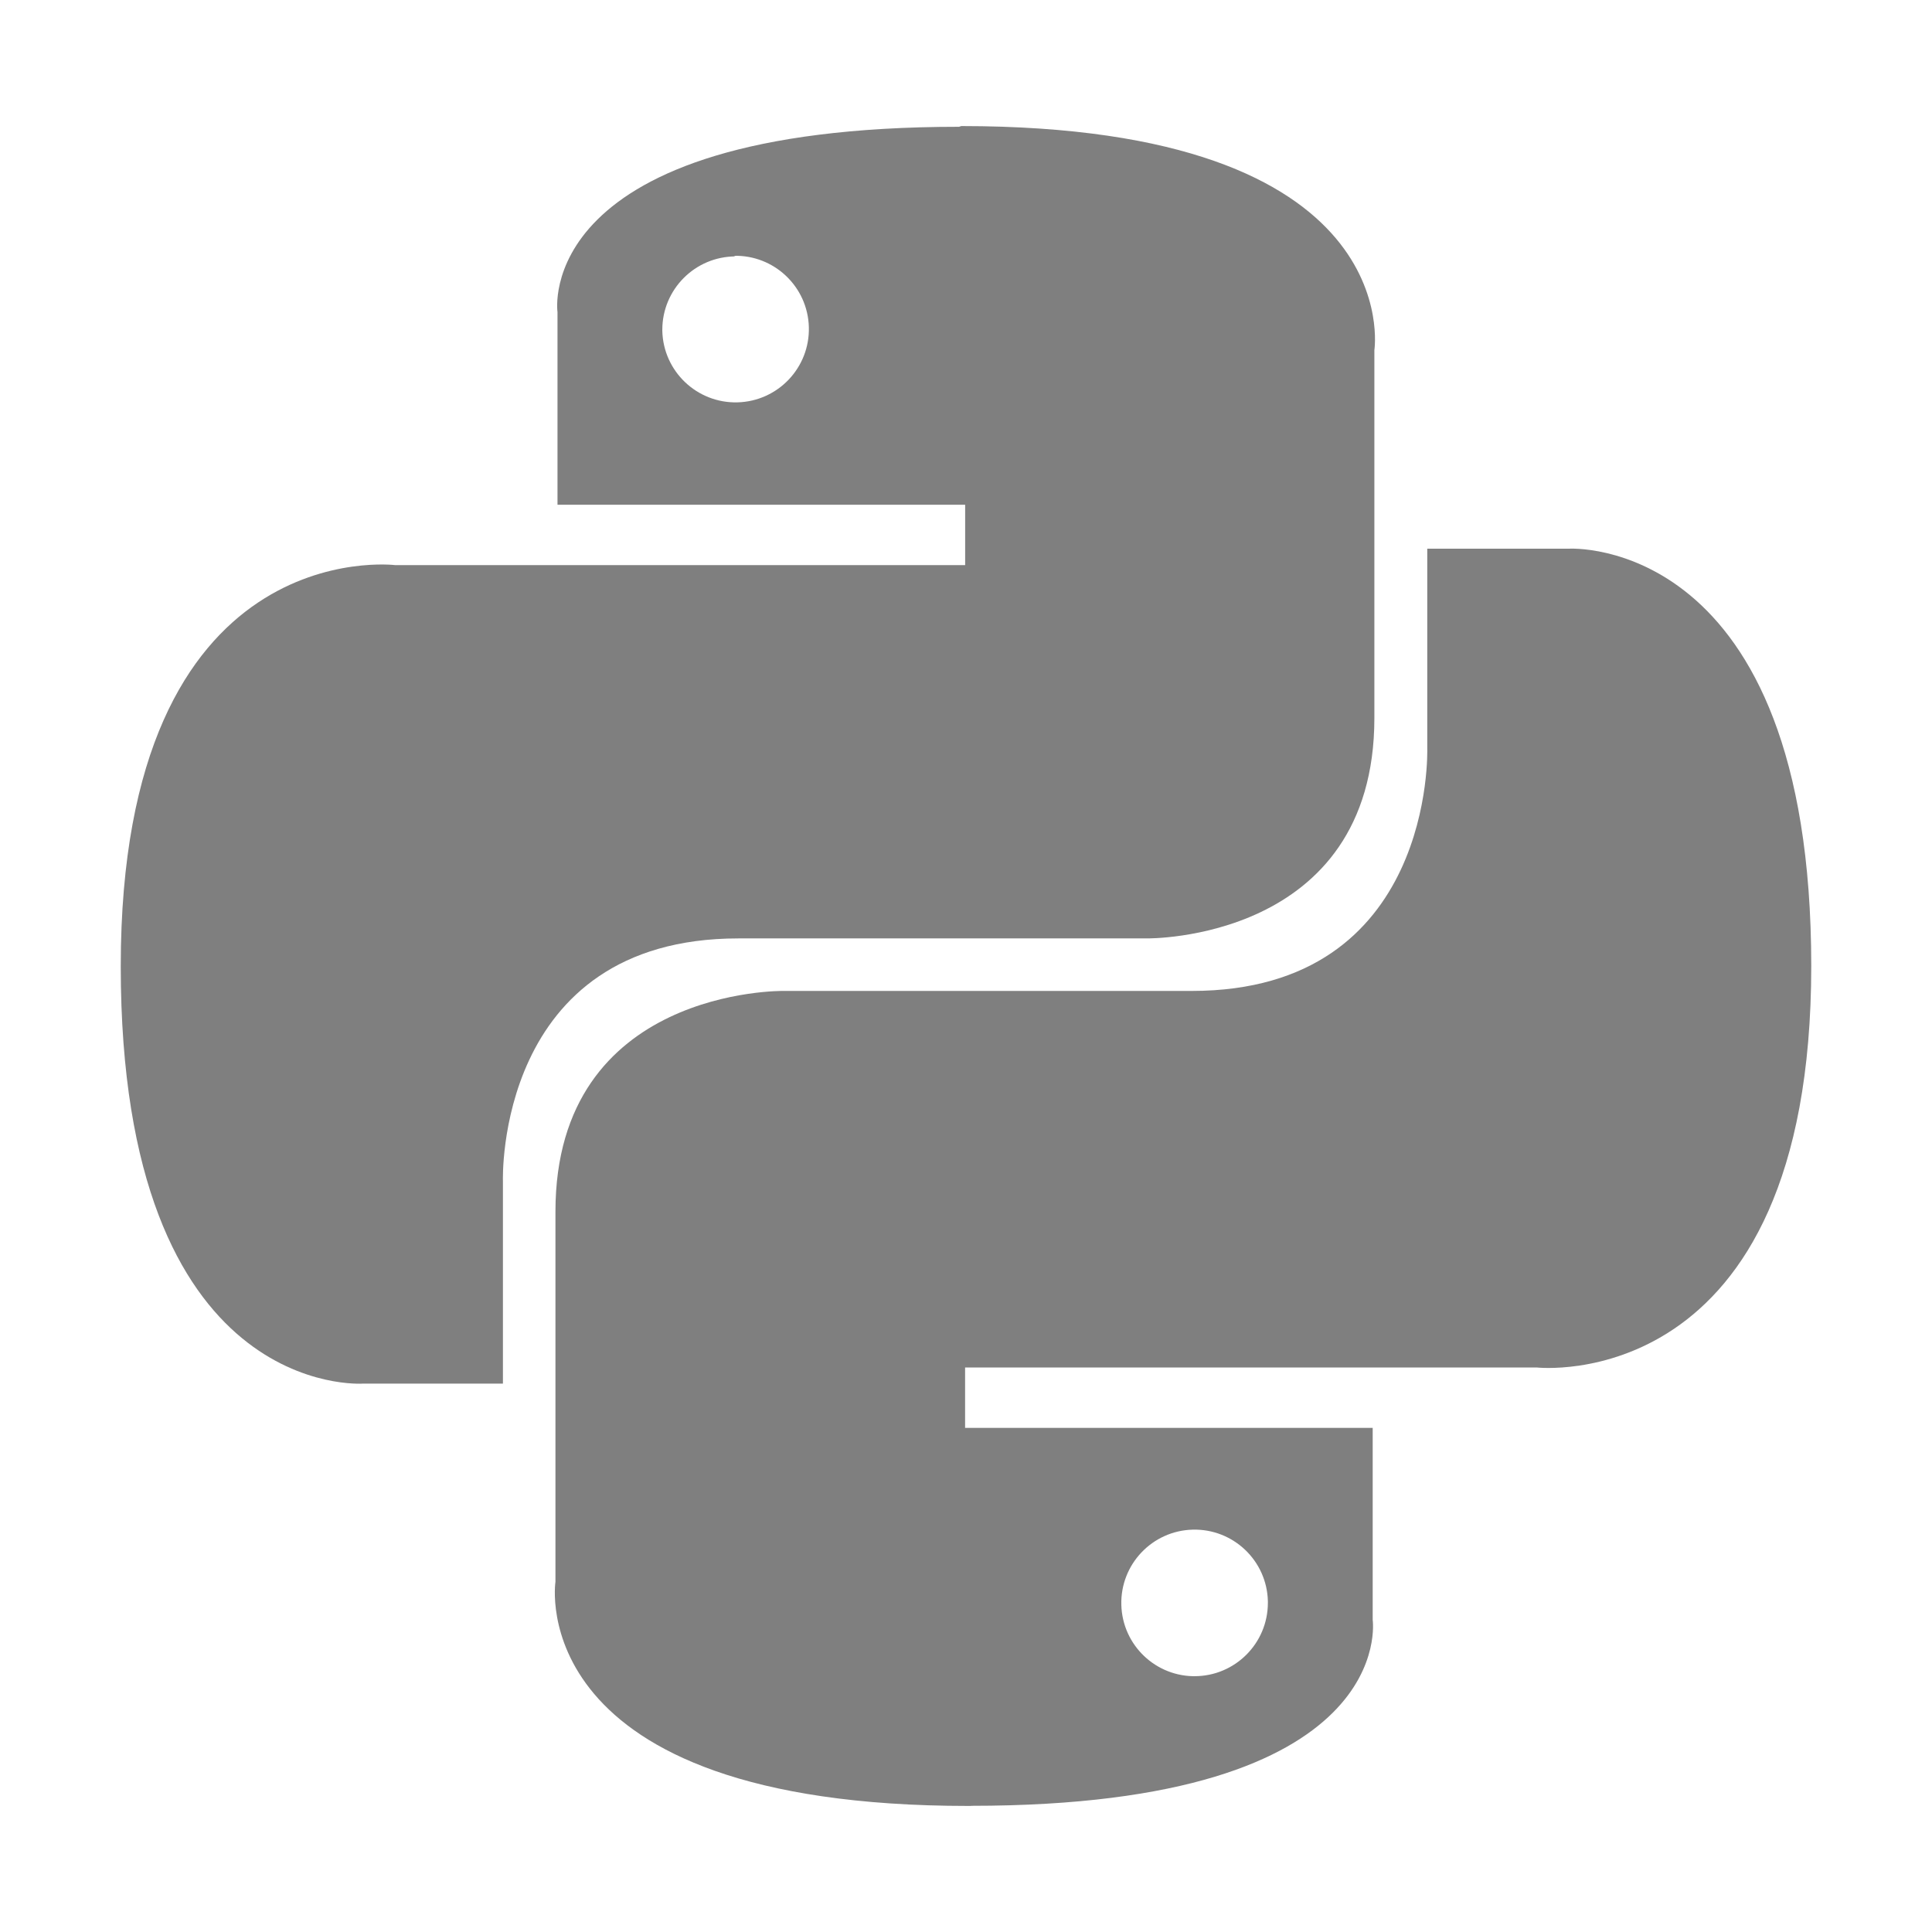
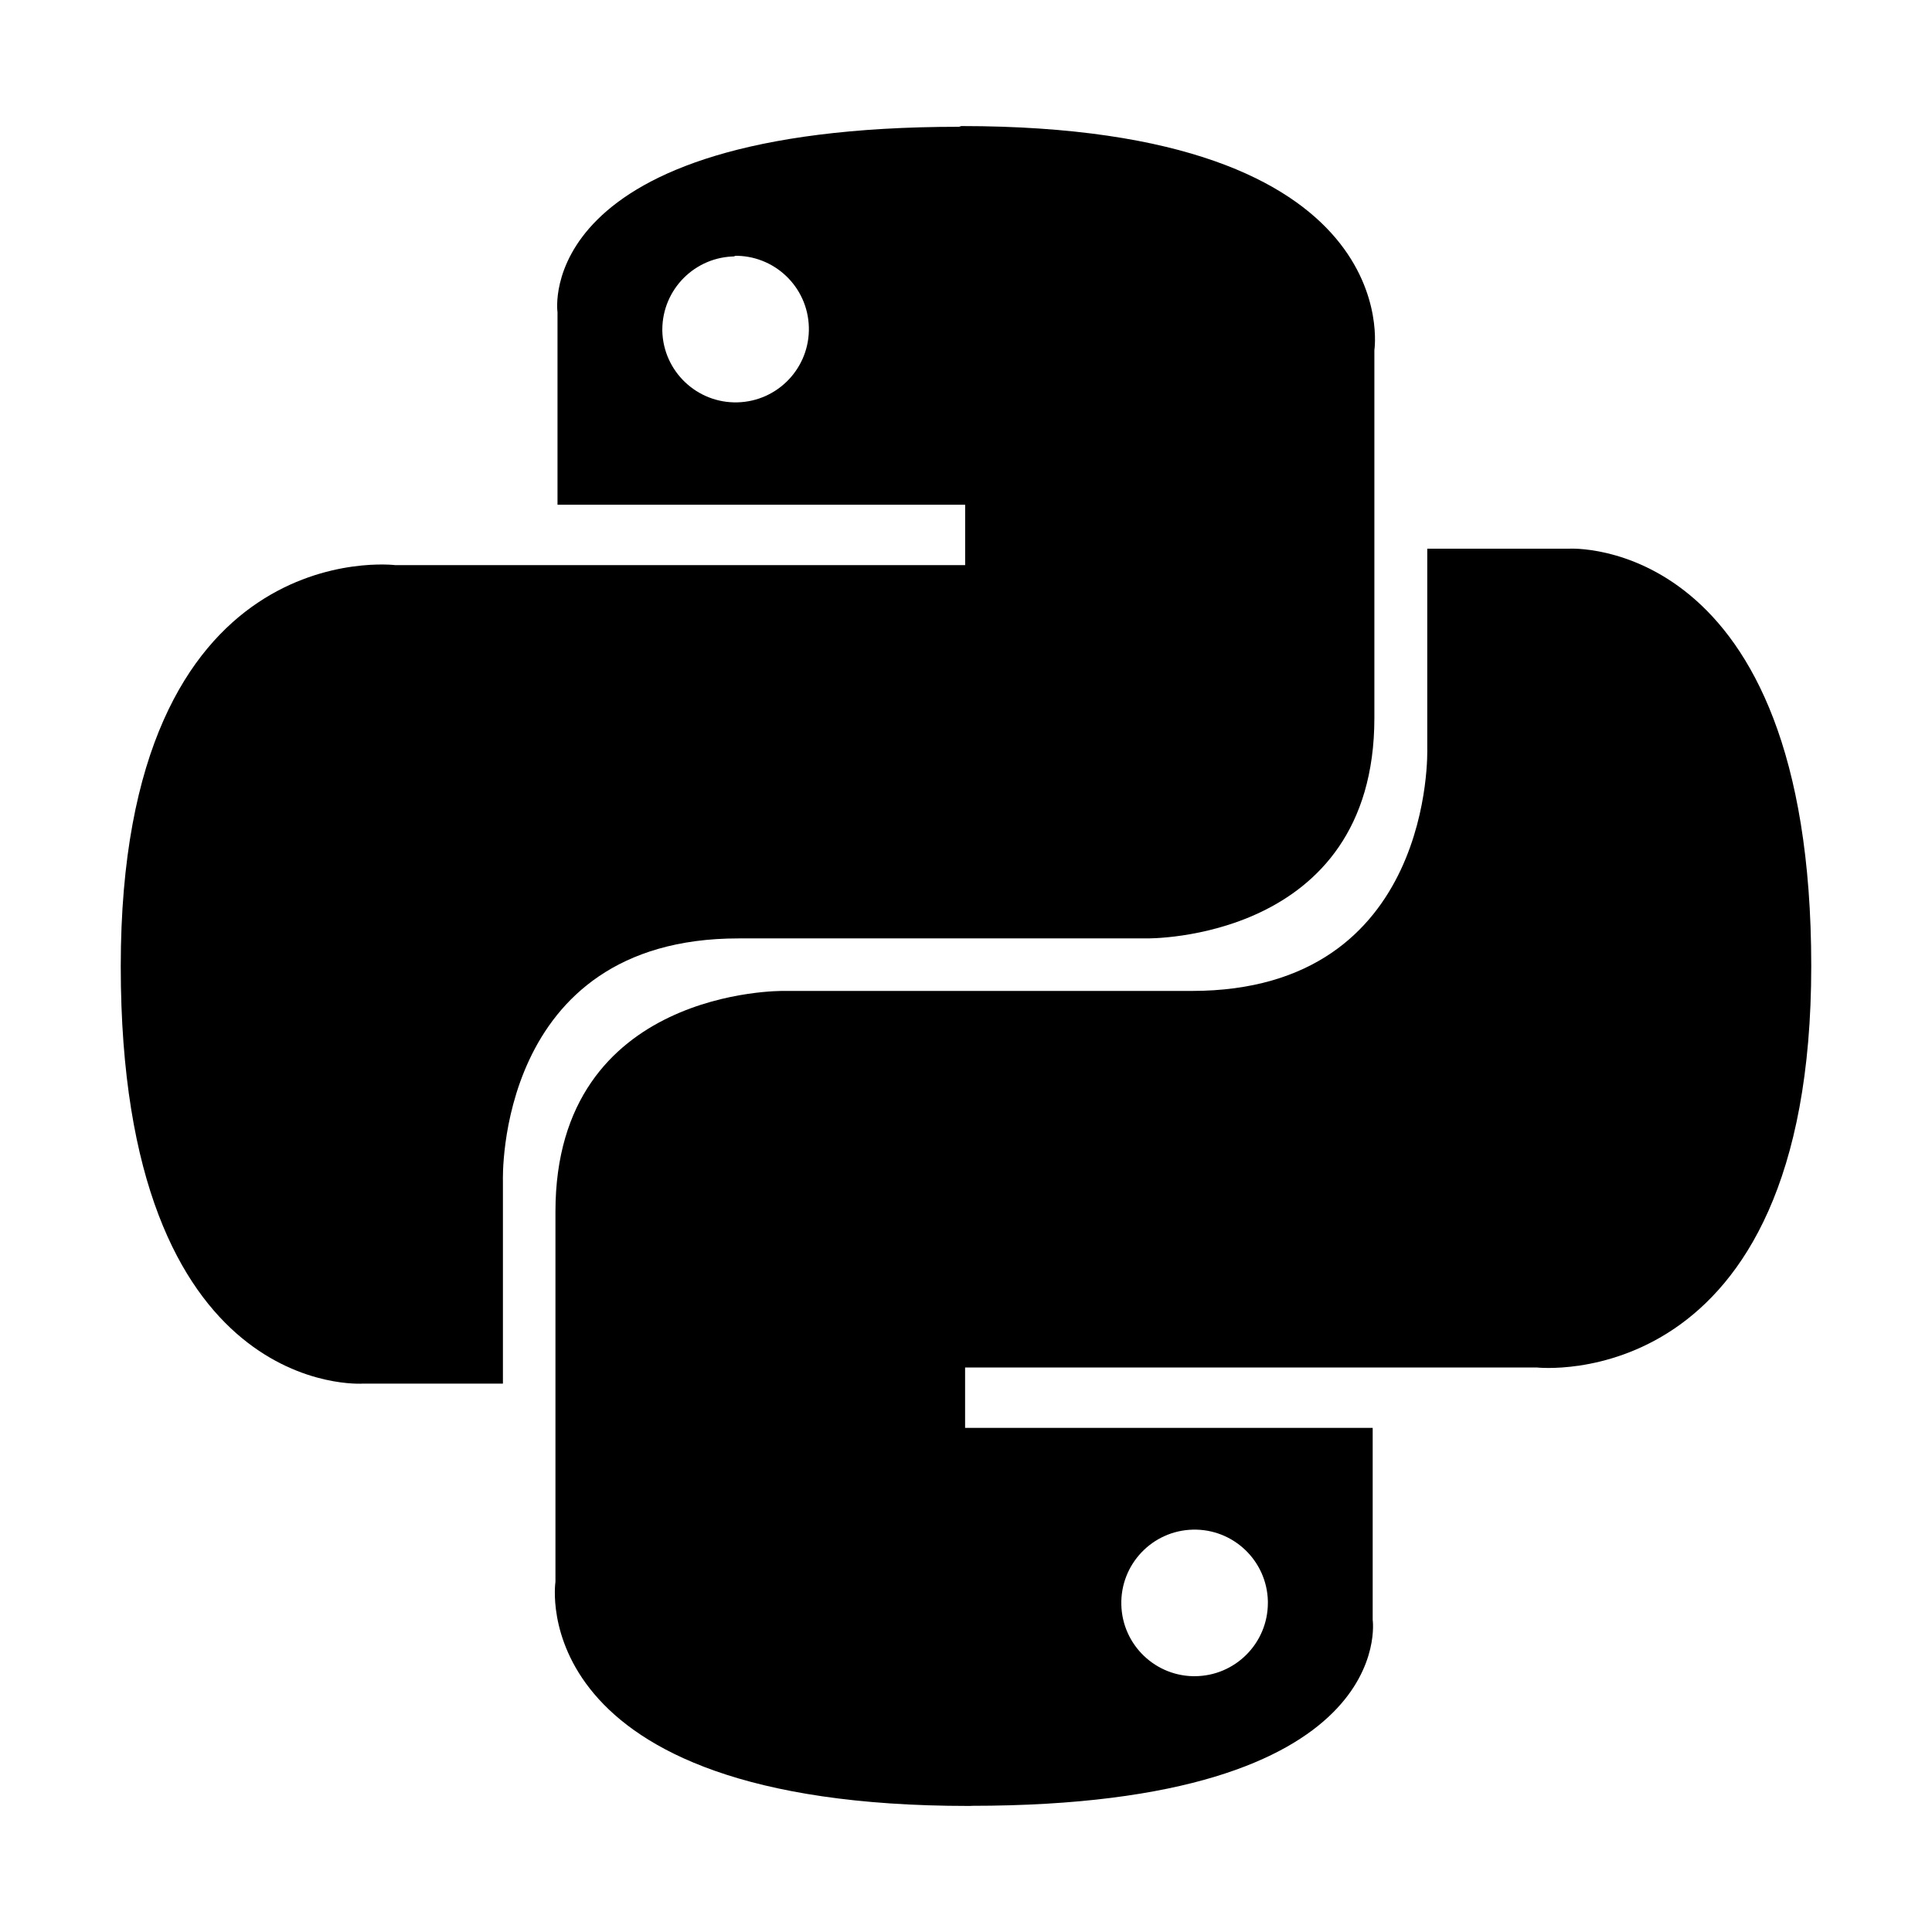
- <svg xmlns="http://www.w3.org/2000/svg" width="800px" height="800px" viewBox="0 0 32 32">
-   <path d="M15.885,2.1c-7.1,0-6.651,3.07-6.651,3.07V8.36h6.752v1H6.545S2,8.8,2,16.005s4.013,6.912,4.013,6.912H8.33V19.556s-.13-4.013,3.9-4.013h6.762s3.772.06,3.772-3.652V5.8s.572-3.712-6.842-3.712h0ZM12.153,4.237A1.214,1.214,0,1,1,10.97,5.481h0v-.02a1.215,1.215,0,0,1,1.214-1.214h0Z" style="fill:#7f7f7f" />
-   <path d="M16.085,29.91c7.1,0,6.651-3.08,6.651-3.08V23.65H15.985v-1h9.47S30,23.158,30,16s-4.013-6.912-4.013-6.912H23.64V12.4s.13,4.013-3.9,4.013H12.975S9.2,16.356,9.2,20.068V26.2s-.572,3.712,6.842,3.712h.04Zm3.732-2.147A1.214,1.214,0,1,1,21,26.519h0v.03a1.215,1.215,0,0,1-1.214,1.214h.031Z" style="fill:#7f7f7f" />
+ <svg xmlns="http://www.w3.org/2000/svg" viewBox="0 0 32 32">
+   <path d="M15.885,2.1c-7.1,0-6.651,3.07-6.651,3.07V8.36h6.752v1H6.545S2,8.8,2,16.005s4.013,6.912,4.013,6.912H8.33V19.556s-.13-4.013,3.9-4.013h6.762s3.772.06,3.772-3.652V5.8s.572-3.712-6.842-3.712h0ZM12.153,4.237A1.214,1.214,0,1,1,10.97,5.481v-.02a1.215,1.215,0,0,1,1.214-1.214Z" fill="currentColor" />
+   <path d="M16.085,29.91c7.1,0,6.651-3.08,6.651-3.08V23.65H15.985v-1h9.47S30,23.158,30,16s-4.013-6.912-4.013-6.912H23.64V12.4s.13,4.013-3.9,4.013H12.975S9.2,16.356,9.2,20.068V26.2s-.572,3.712,6.842,3.712h.04Zm3.732-2.147A1.214,1.214,0,1,1,21,26.519v.03a1.215,1.215,0,0,1-1.214,1.214h.031Z" fill="currentColor" />
</svg>
